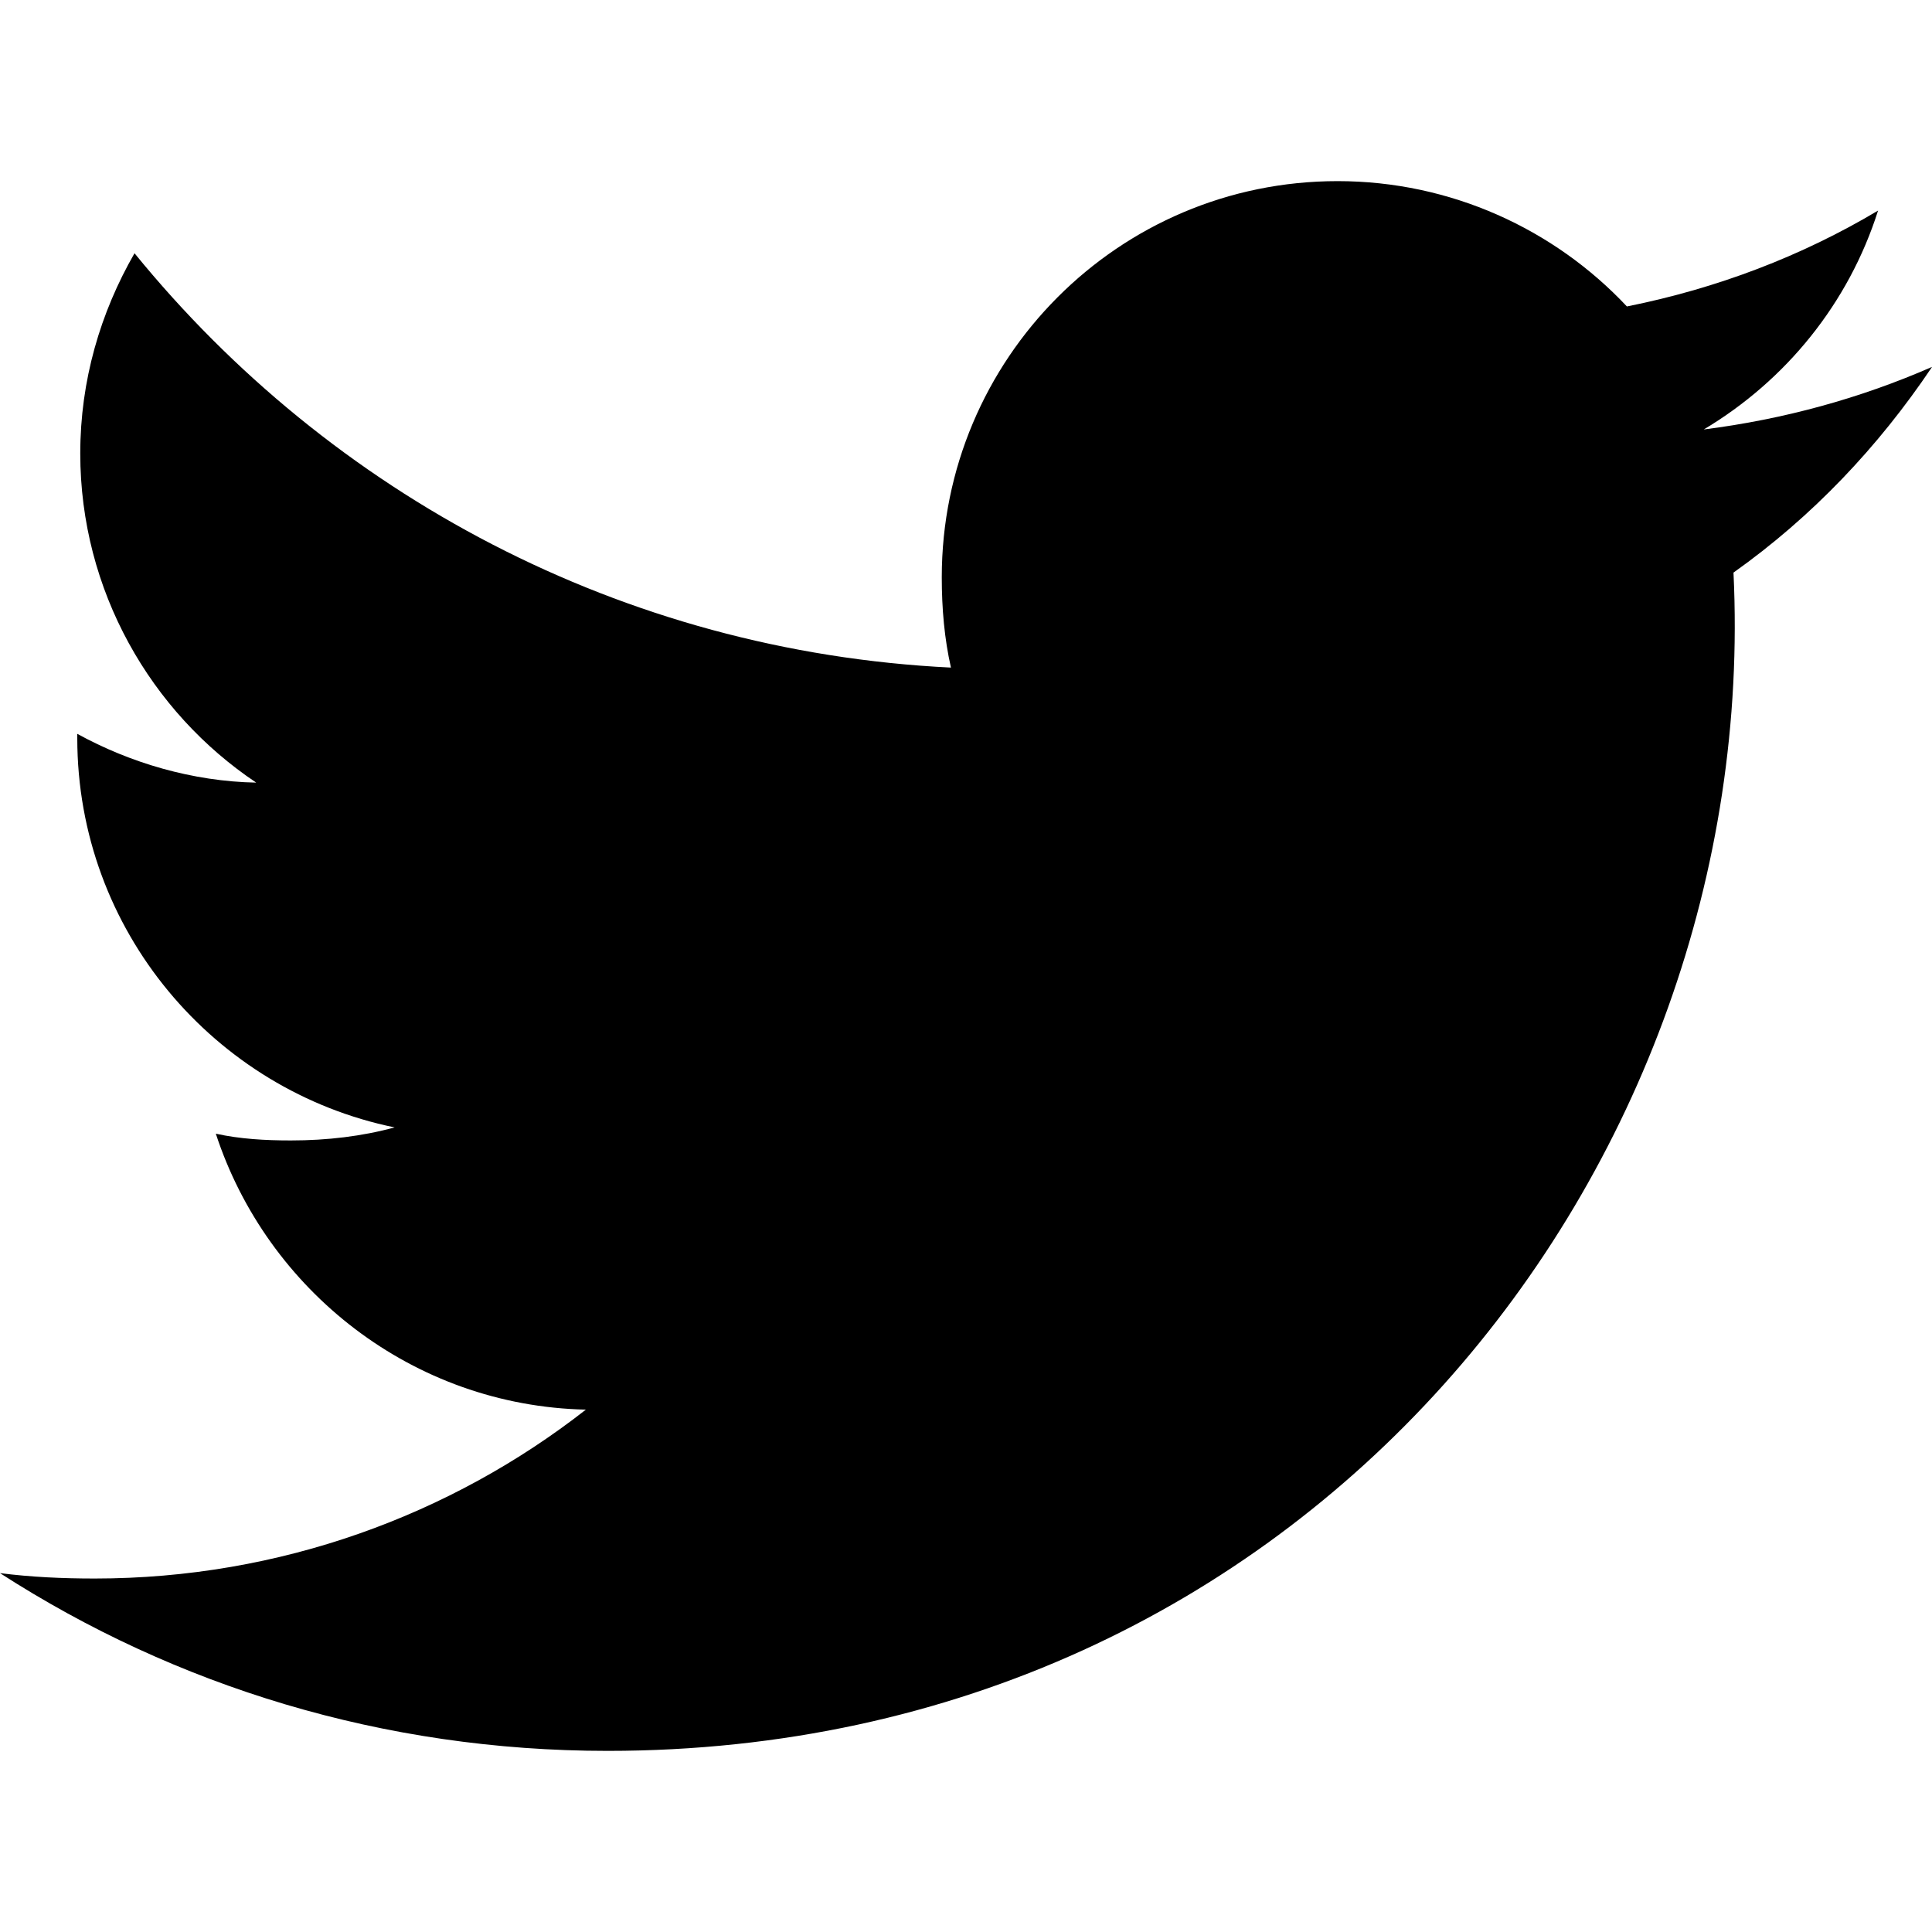
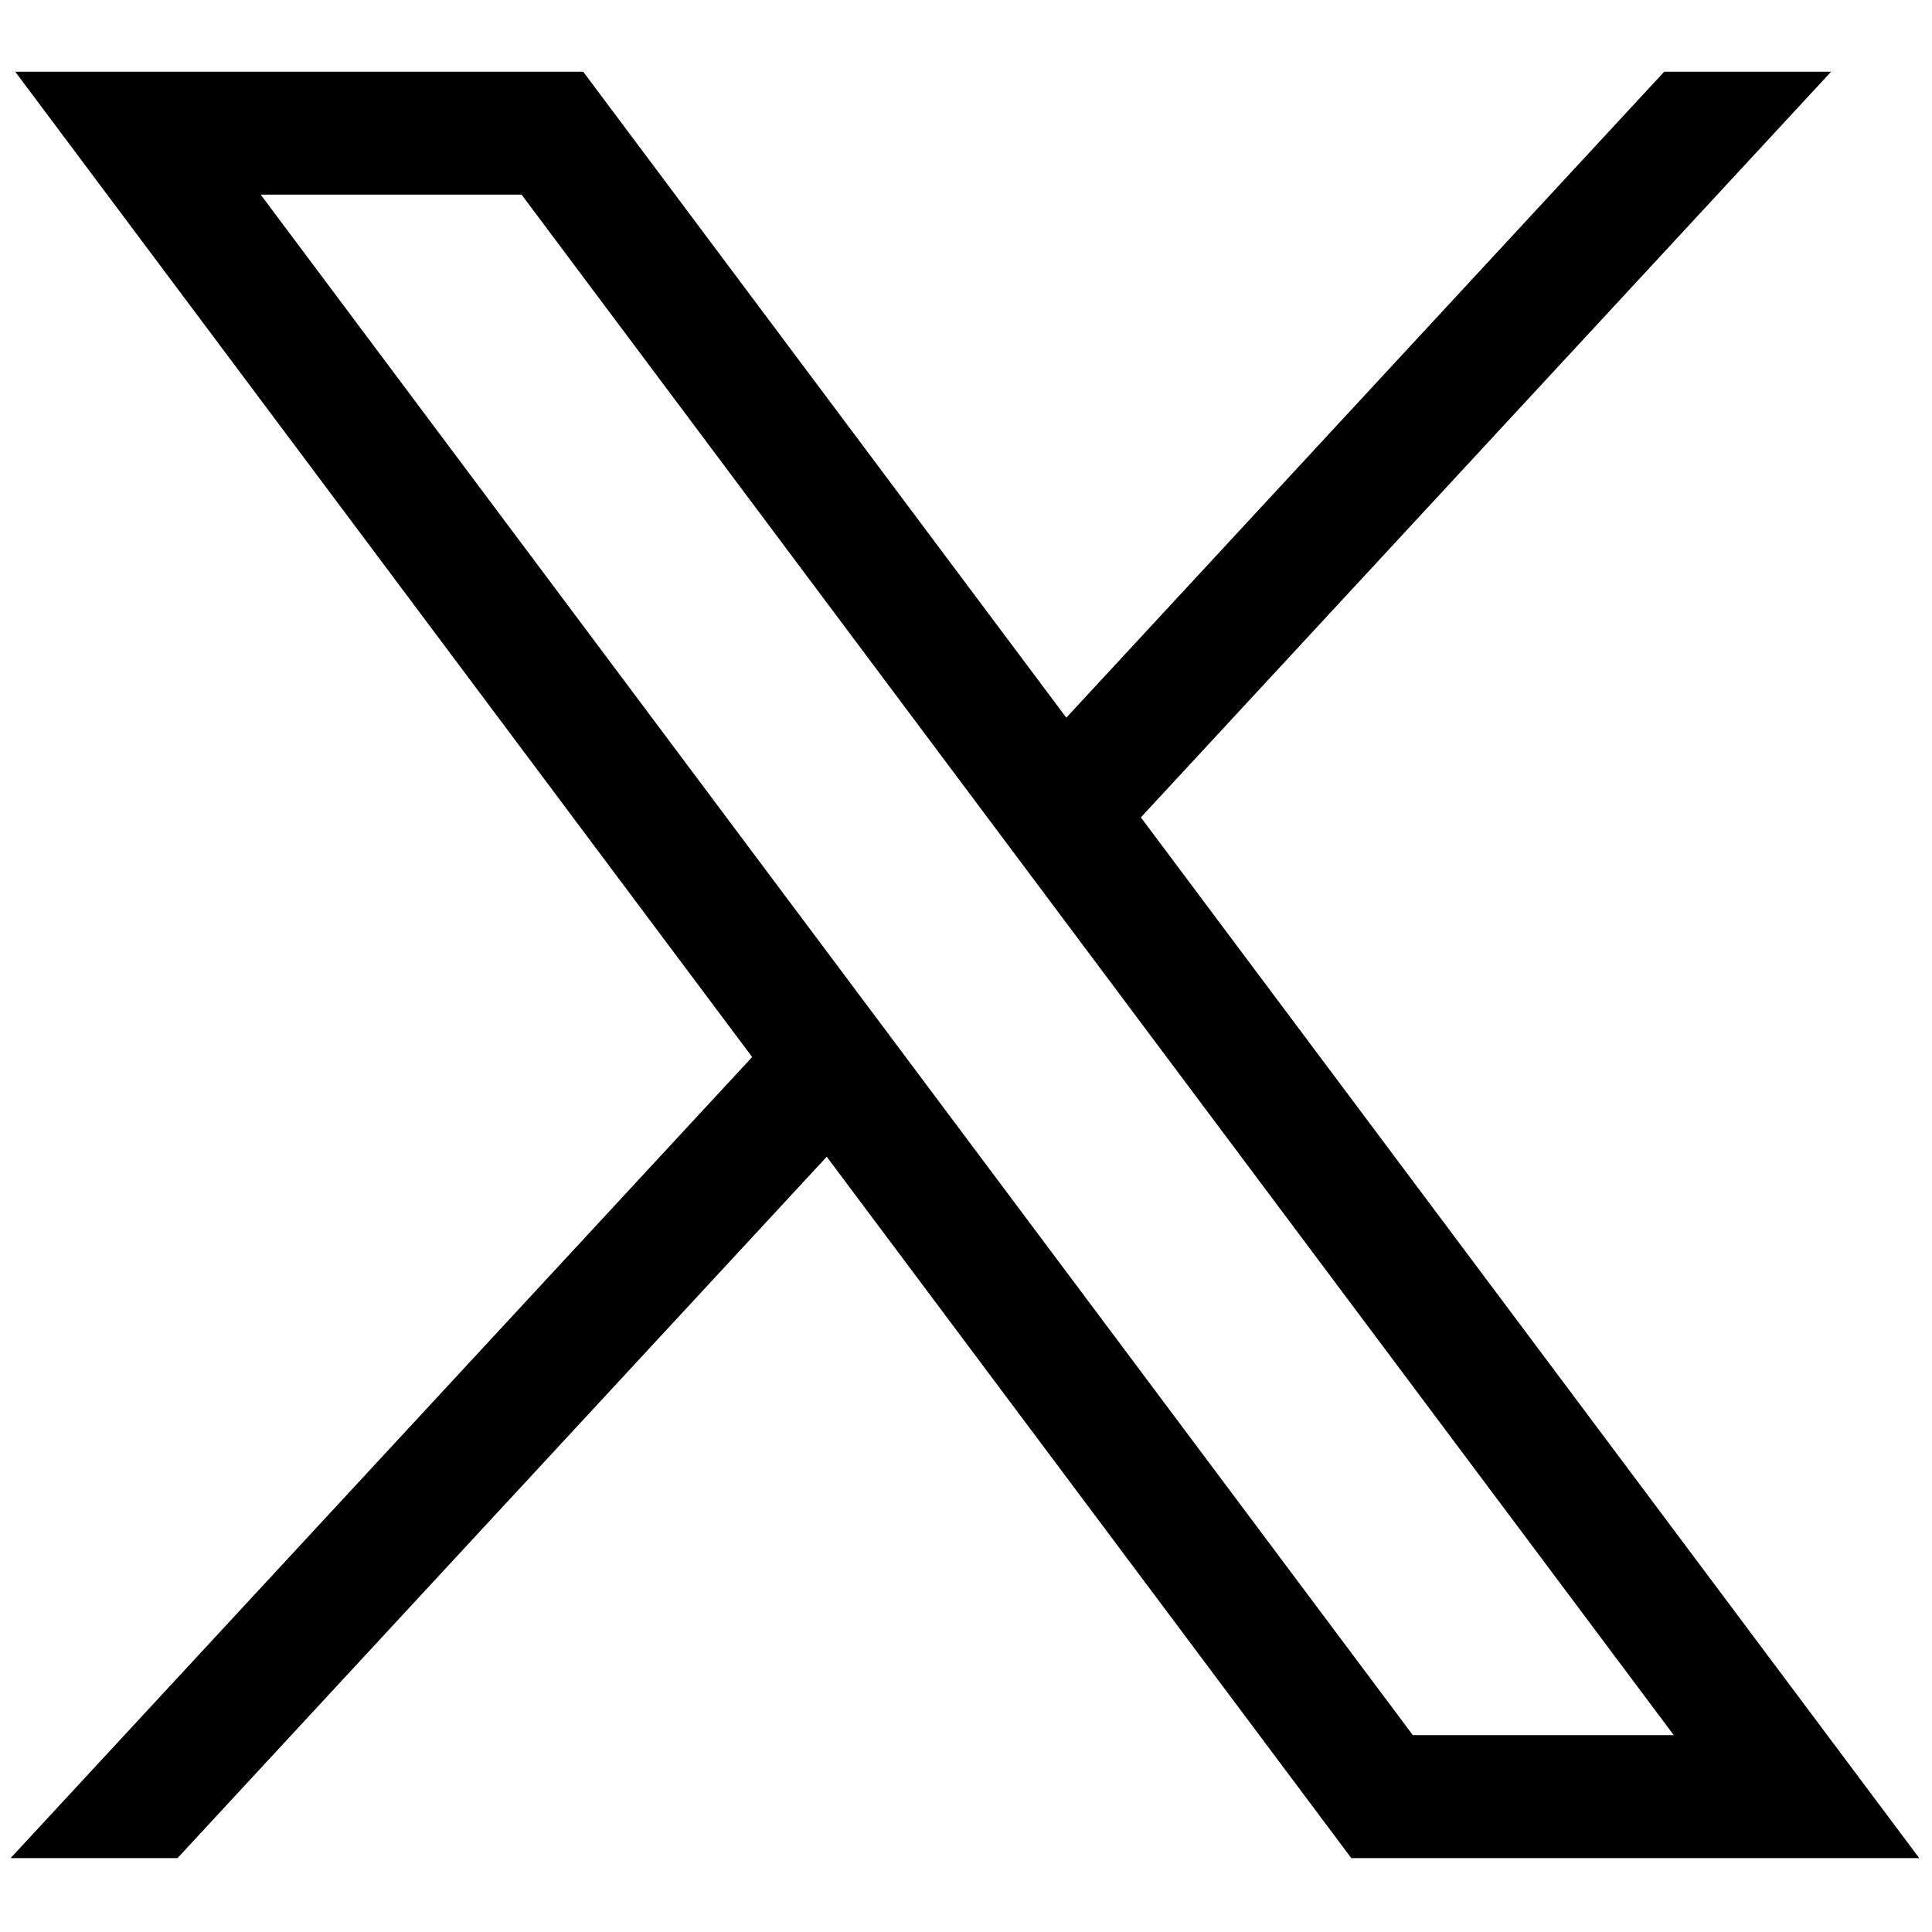
- <svg xmlns="http://www.w3.org/2000/svg" id="Bold" enable-background="new 0 0 24 24" height="512" viewBox="0 0 24 24" width="512">
-   <path d="m21.534 7.113c.976-.693 1.797-1.558 2.466-2.554v-.001c-.893.391-1.843.651-2.835.777 1.02-.609 1.799-1.566 2.165-2.719-.951.567-2.001.967-3.12 1.191-.903-.962-2.19-1.557-3.594-1.557-2.724 0-4.917 2.211-4.917 4.921 0 .39.033.765.114 1.122-4.09-.2-7.71-2.16-10.142-5.147-.424.737-.674 1.58-.674 2.487 0 1.704.877 3.214 2.186 4.089-.791-.015-1.566-.245-2.223-.606v.054c0 2.391 1.705 4.377 3.942 4.835-.401.11-.837.162-1.29.162-.315 0-.633-.018-.931-.084.637 1.948 2.447 3.381 4.597 3.428-1.674 1.309-3.8 2.098-6.101 2.098-.403 0-.79-.018-1.177-.067 2.18 1.405 4.762 2.208 7.548 2.208 8.683 0 14.342-7.244 13.986-14.637z" />
+ <svg xmlns="http://www.w3.org/2000/svg" version="1.1" width="256" height="256" viewBox="0 0 256 256" xml:space="preserve">
+   <defs>
+ </defs>
+   <g style="stroke: none; stroke-width: 0; stroke-dasharray: none; stroke-linecap: butt; stroke-linejoin: miter; stroke-miterlimit: 10; fill: none; fill-rule: nonzero; opacity: 1;" transform="translate(1.406593 1.406593) scale(2.81 2.81)">
+     <path d="M 0.219 2.882 l 34.748 46.461 L 0 87.118 h 7.87 l 30.614 -33.073 l 24.735 33.073 H 90 L 53.297 38.043 L 85.844 2.882 h -7.87 L 49.781 33.341 L 27.001 2.882 H 0.219 z M 11.793 8.679 h 12.303 L 78.425 81.32 H 66.122 L 11.793 8.679 z" style="stroke: none; stroke-width: 1; stroke-dasharray: none; stroke-linecap: butt; stroke-linejoin: miter; stroke-miterlimit: 10; fill: rgb(0,0,0); fill-rule: nonzero; opacity: 1;" transform=" matrix(1 0 0 1 0 0) " stroke-linecap="round" />
+   </g>
</svg>
